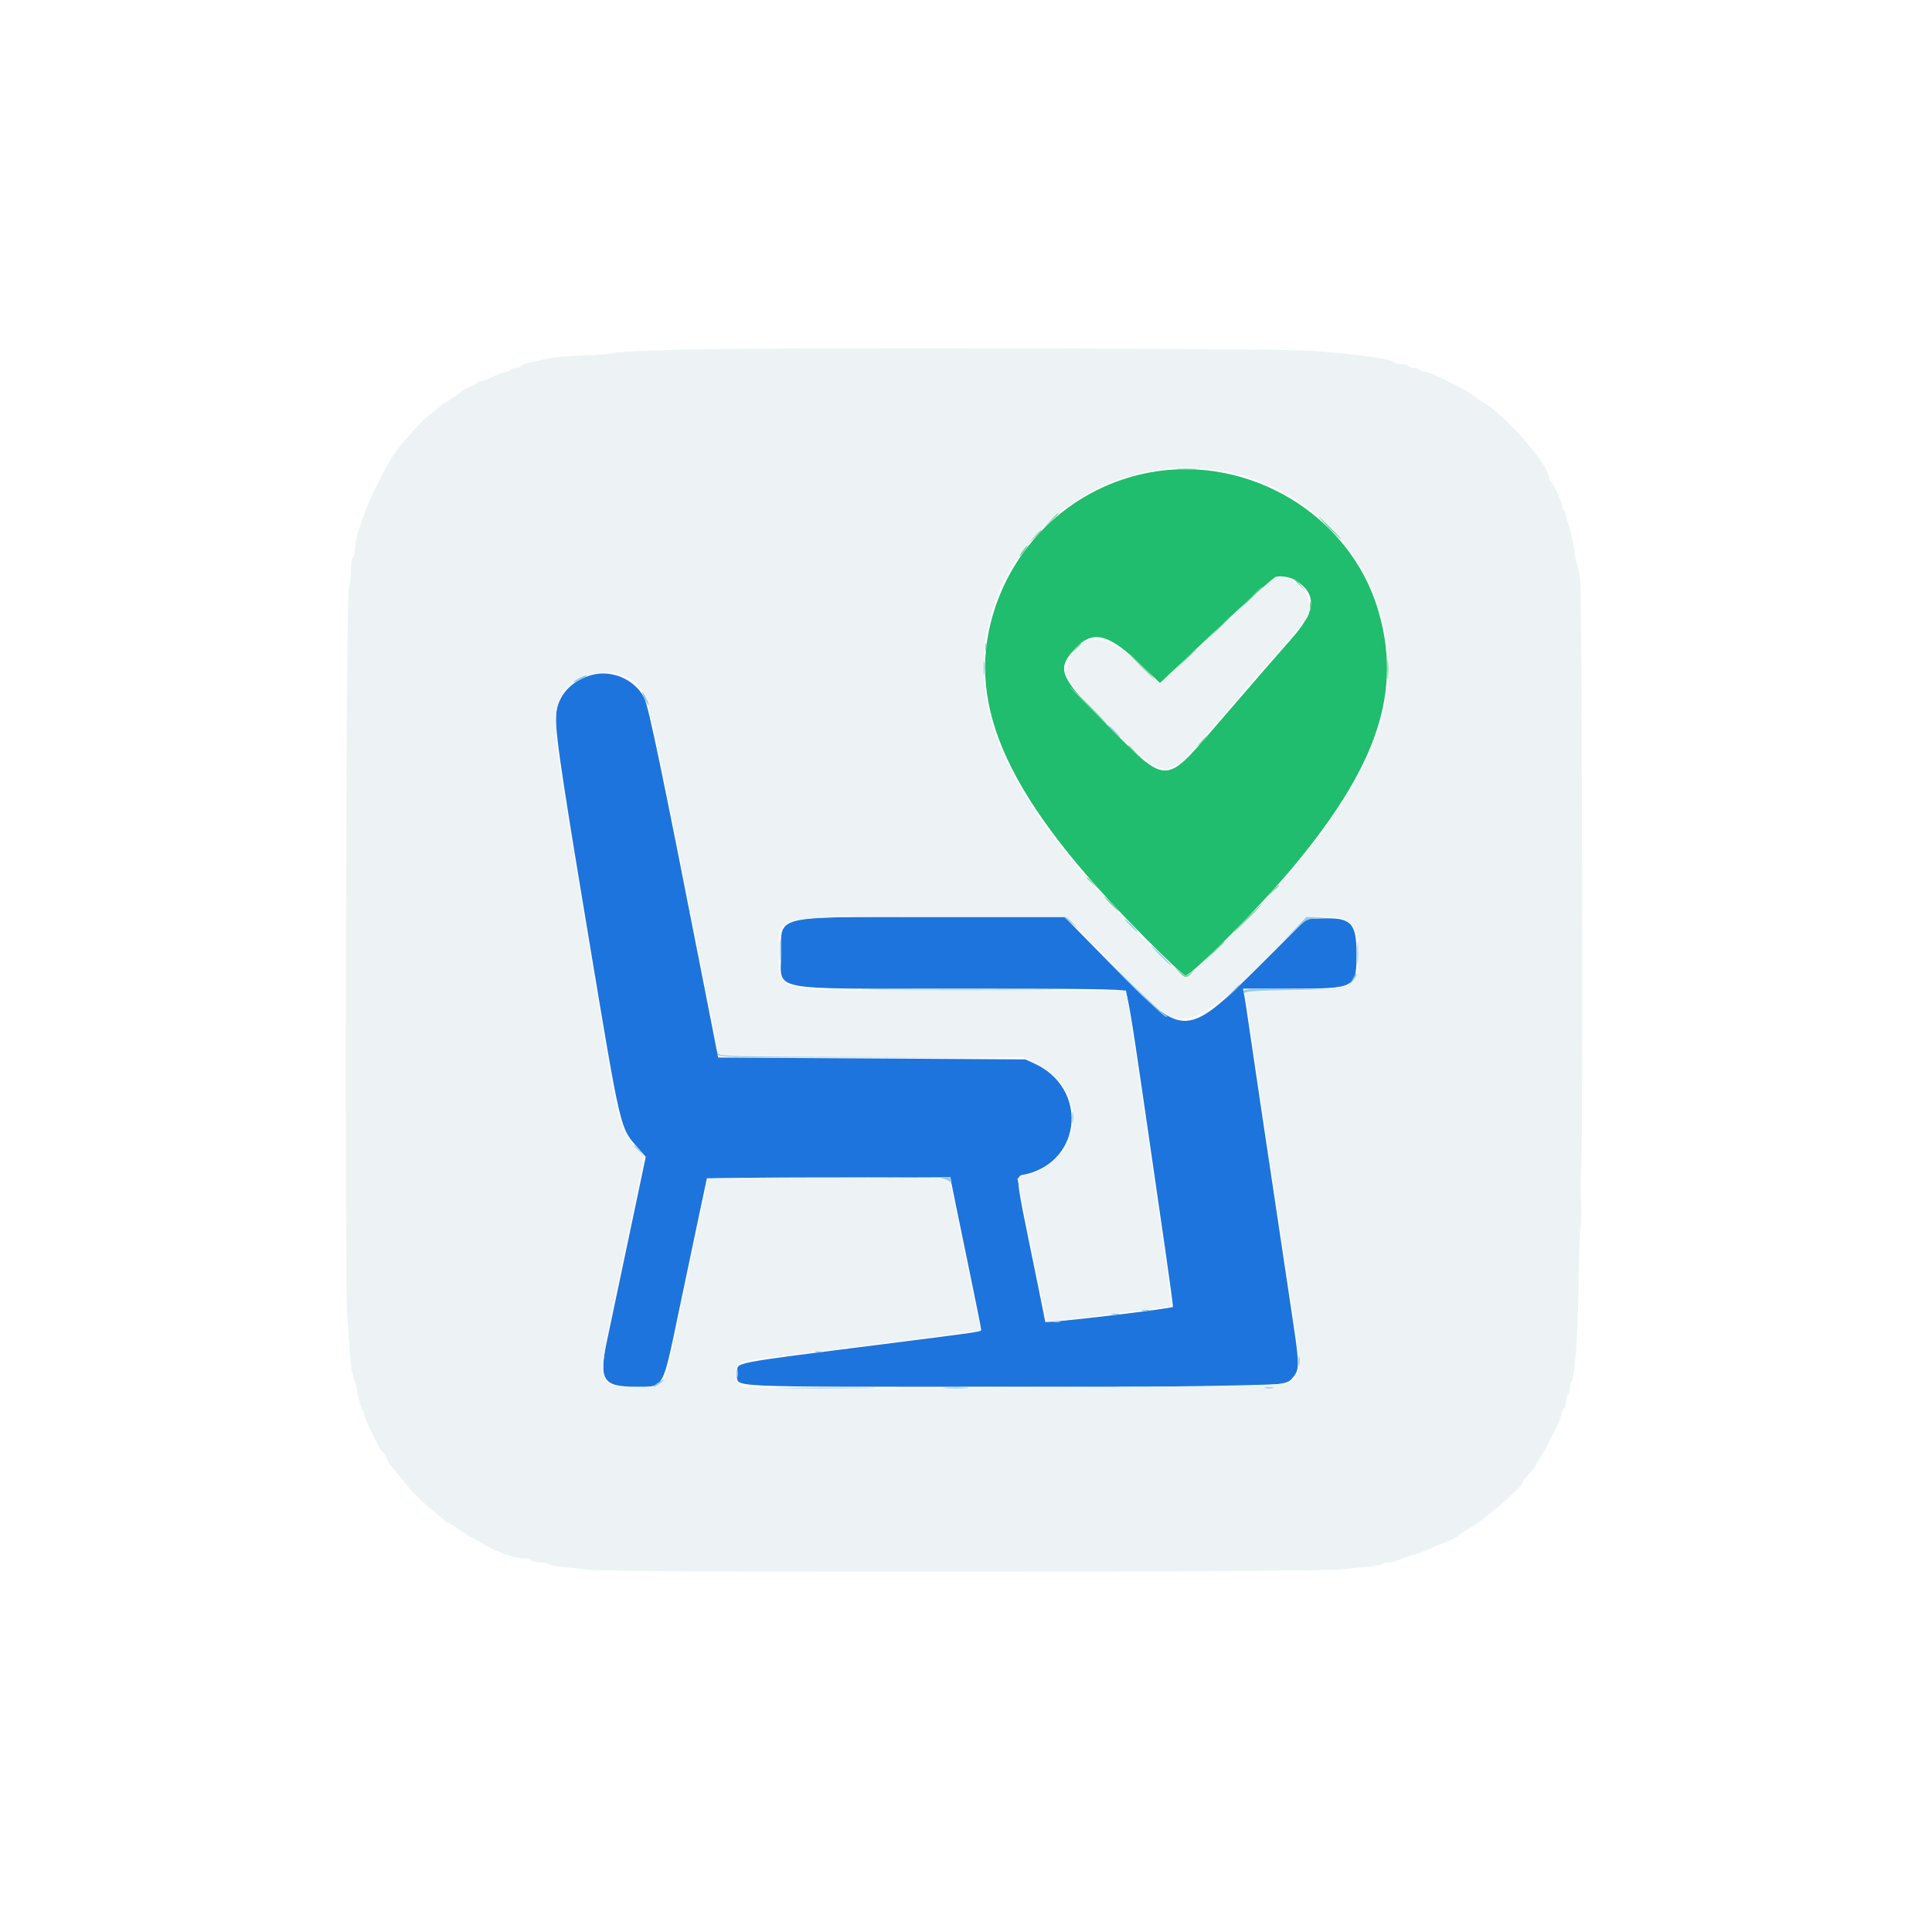
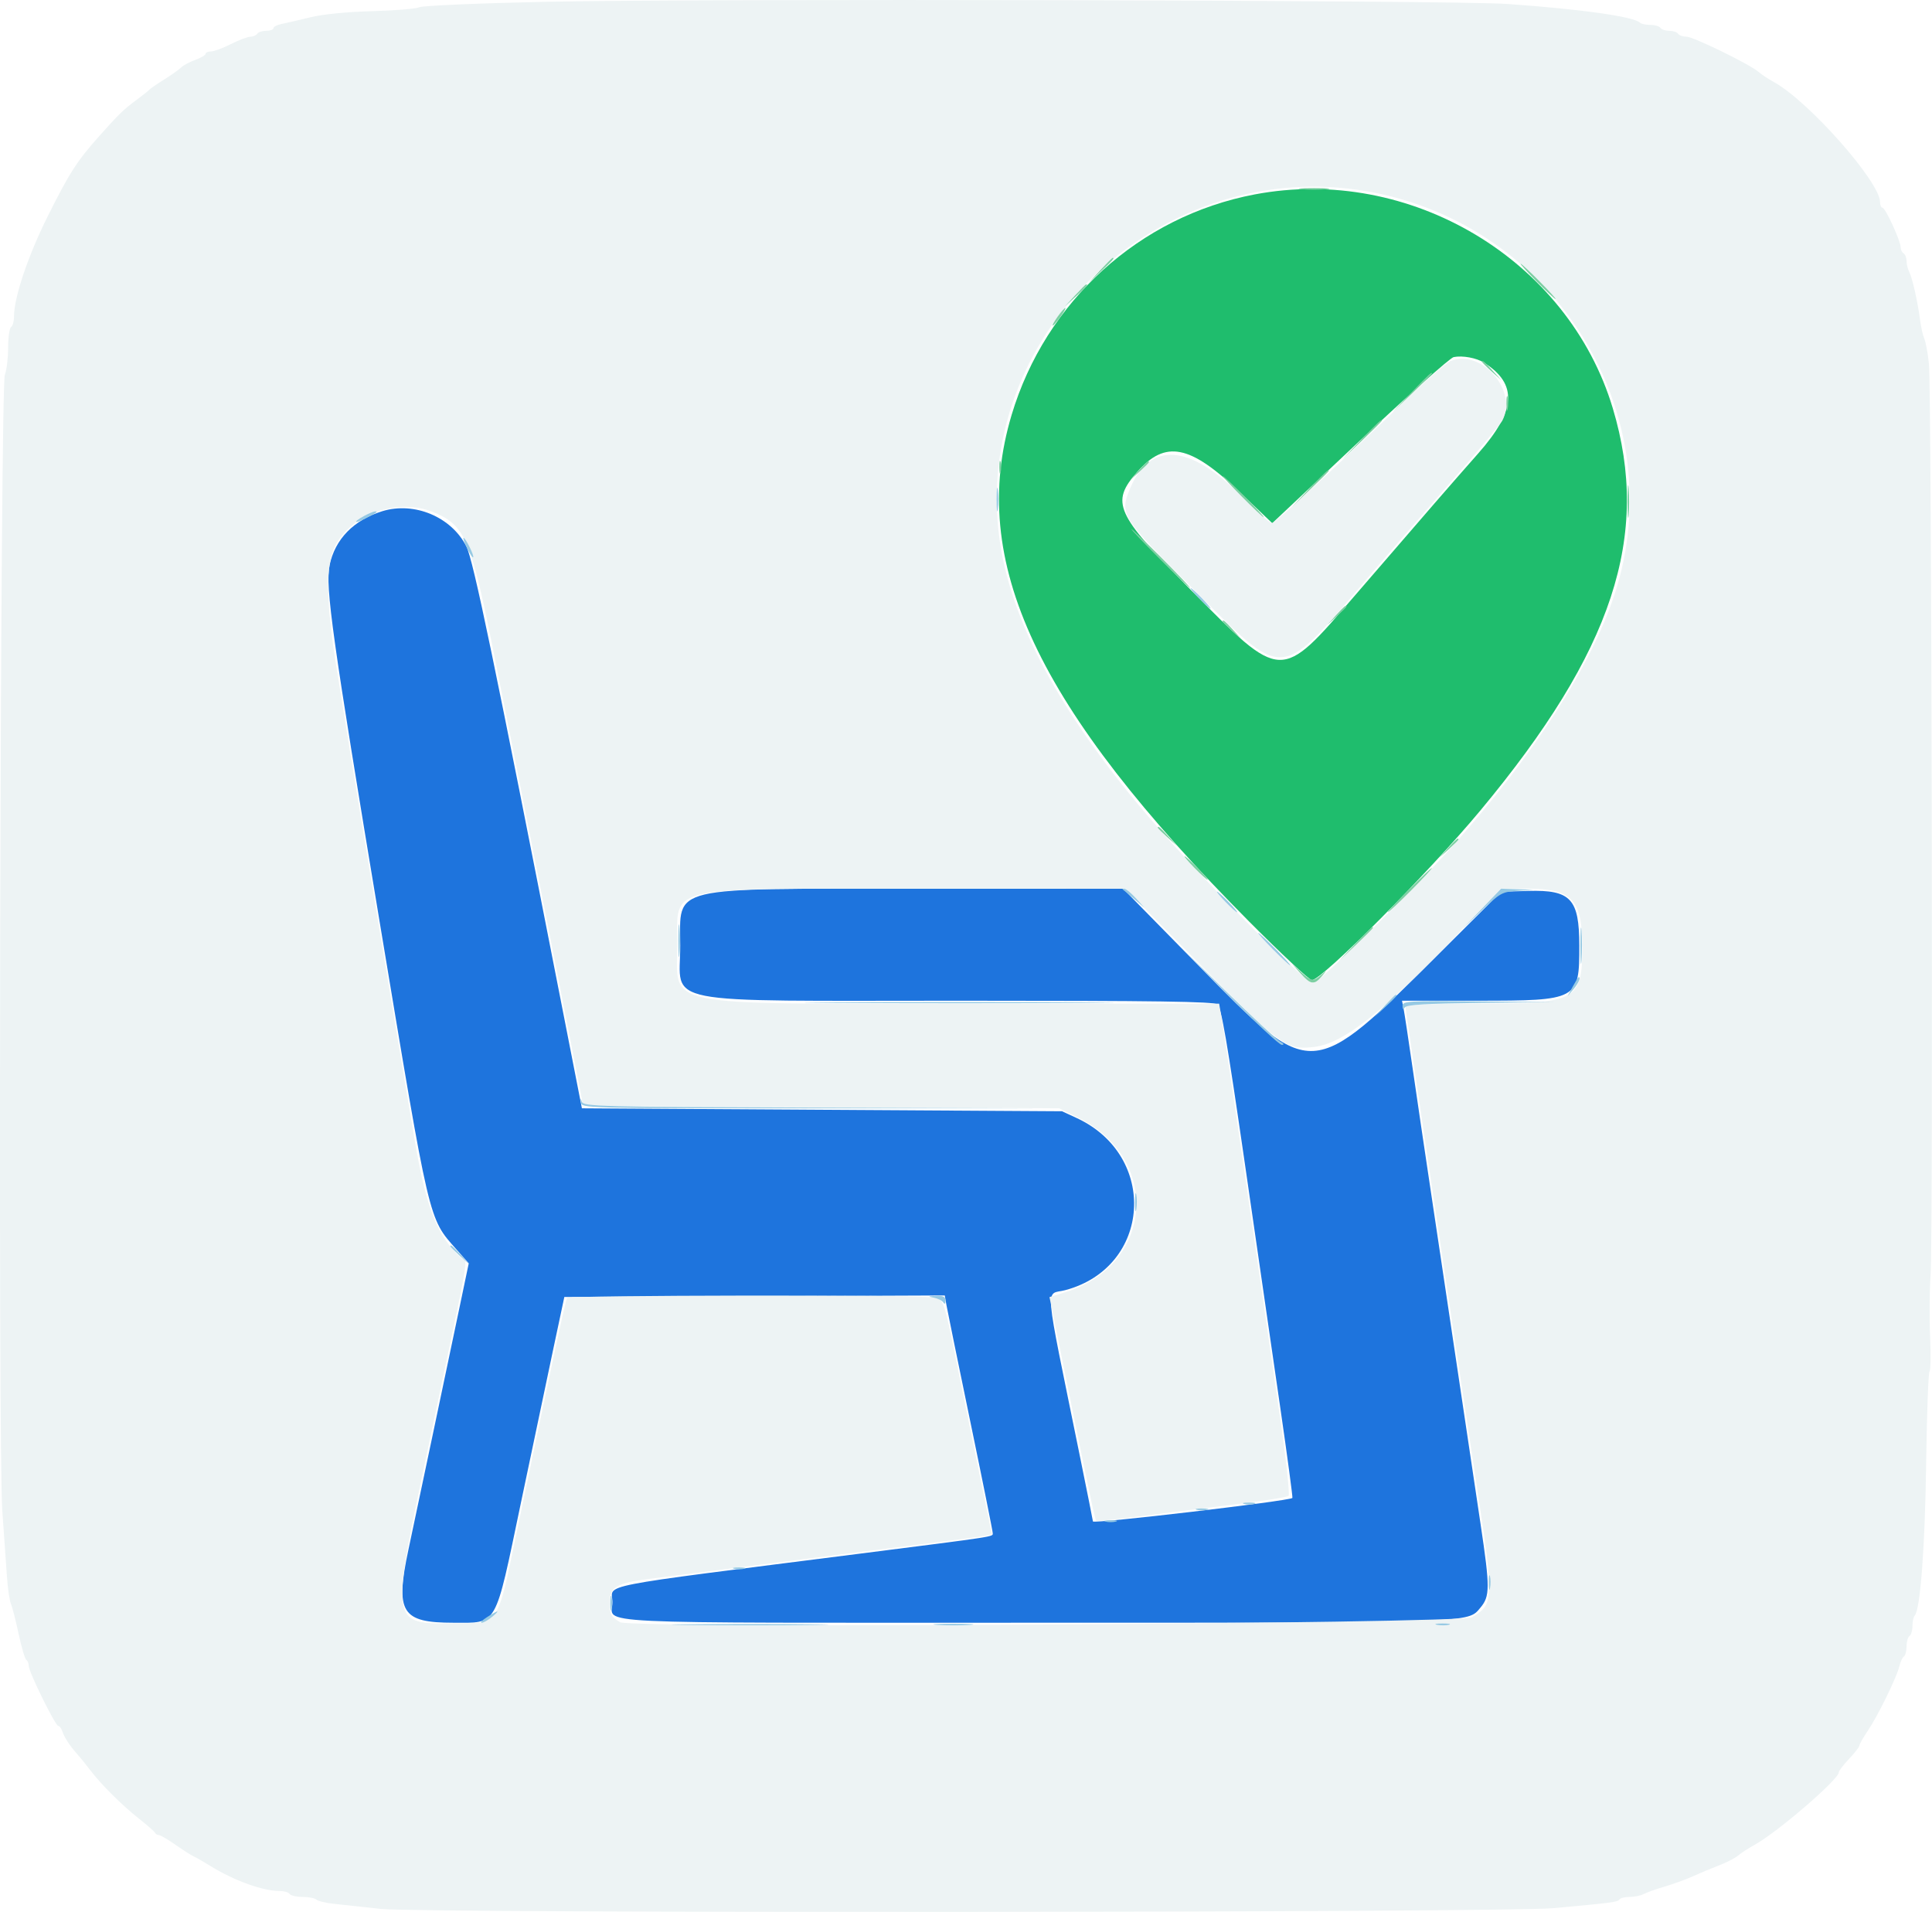
- <svg xmlns="http://www.w3.org/2000/svg" id="svg" version="1.1" width="400" height="400" viewBox="0, 0, 400,400">
+ <svg xmlns="http://www.w3.org/2000/svg" id="svg" version="1.1" viewBox="71.58 72.09 256.01 253.33">
  <g id="svgg">
    <path id="path0" d="M122.266 139.818 C 118.458 140.981,115.968 143.531,115.251 147.001 C 114.668 149.823,115.623 156.619,121.903 194.336 C 128.589 234.493,128.337 233.419,132.040 237.617 L 133.693 239.491 132.450 245.429 C 130.693 253.814,127.146 270.630,125.697 277.447 C 123.933 285.738,124.778 287.109,131.647 287.109 C 137.576 287.109,137.110 287.932,140.592 271.289 C 142.121 263.984,144.044 254.844,144.866 250.977 L 146.360 243.945 171.566 243.845 L 196.772 243.744 196.994 245.017 C 197.117 245.716,198.546 252.699,200.171 260.532 C 201.796 268.366,203.125 274.978,203.125 275.225 C 203.125 275.736,204.002 275.600,185.547 277.952 C 149.408 282.557,152.734 281.904,152.734 284.395 C 152.734 287.353,147.688 287.110,208.915 287.107 C 267.435 287.105,266.034 287.152,267.748 285.115 C 269.025 283.598,269.029 282.457,267.792 274.181 C 267.265 270.657,265.863 261.270,264.677 253.320 C 263.490 245.371,261.898 234.736,261.139 229.688 C 260.379 224.639,259.314 217.432,258.772 213.672 C 258.229 209.912,257.690 206.353,257.573 205.762 L 257.360 204.688 267.371 204.688 C 280.678 204.688,280.864 204.587,280.854 197.383 C 280.844 191.179,279.725 189.980,274.092 190.142 L 270.508 190.245 262.500 198.226 C 245.240 215.427,245.498 215.413,230.376 200.006 L 220.402 189.844 193.502 189.846 C 159.728 189.849,161.719 189.375,161.719 197.404 C 161.719 205.384,158.178 204.688,198.734 204.688 C 224.964 204.688,232.411 204.794,232.910 205.176 C 233.408 205.558,234.196 210.139,236.522 226.172 C 238.158 237.451,240.274 252.030,241.224 258.570 C 242.173 265.110,242.899 270.513,242.836 270.576 C 242.435 270.977,216.406 274.040,216.406 273.686 C 216.406 273.608,215.606 269.609,214.627 264.799 C 209.835 241.240,210.053 243.758,212.745 243.039 C 224.141 239.998,225.100 225.237,214.227 220.222 L 212.305 219.336 180.496 219.141 L 148.688 218.945 146.010 205.273 C 137.120 159.887,134.297 146.304,133.379 144.494 C 131.401 140.590,126.496 138.527,122.266 139.818 " stroke="none" fill="#1e74dd" fill-rule="evenodd" />
    <path id="path1" d="M237.855 97.848 C 222.577 100.741,210.132 112.026,205.629 127.069 C 199.813 146.502,208.873 165.814,237.142 194.238 C 241.362 198.481,245.086 201.953,245.418 201.953 C 246.762 201.953,260.805 187.821,267.737 179.492 C 285.329 158.356,290.360 143.077,285.290 126.182 C 279.375 106.472,258.417 93.954,237.855 97.848 M268.236 120.147 C 272.710 122.978,272.486 126.475,267.467 132.160 C 263.711 136.414,261.203 139.304,251.172 150.936 C 241.186 162.515,241.530 162.528,229.247 150.127 C 219.383 140.168,218.713 138.676,222.284 134.609 C 226.000 130.377,229.266 131.016,235.805 137.255 L 240.165 141.414 251.766 130.494 C 258.146 124.488,263.742 119.499,264.202 119.407 C 265.380 119.172,267.231 119.512,268.236 120.147 " stroke="none" fill="#1fbd6d" fill-rule="evenodd" />
    <path id="path2" d="M143.945 72.327 C 135.137 72.515,127.578 72.838,127.148 73.047 C 126.719 73.255,123.906 73.490,120.898 73.570 C 117.546 73.660,114.372 73.975,112.695 74.385 C 111.191 74.753,109.478 75.149,108.887 75.266 C 108.296 75.383,107.813 75.635,107.813 75.826 C 107.813 76.016,107.383 76.172,106.859 76.172 C 106.335 76.172,105.797 76.348,105.664 76.563 C 105.531 76.777,105.125 76.954,104.762 76.955 C 104.399 76.956,103.237 77.395,102.180 77.931 C 101.123 78.468,99.936 78.906,99.543 78.906 C 99.150 78.906,98.828 79.047,98.828 79.218 C 98.828 79.390,98.215 79.752,97.465 80.023 C 96.715 80.295,95.876 80.742,95.601 81.017 C 95.325 81.293,94.313 82.012,93.351 82.615 C 92.389 83.217,91.514 83.817,91.406 83.947 C 91.299 84.078,90.508 84.706,89.648 85.344 C 87.942 86.611,87.393 87.143,84.766 90.082 C 81.798 93.401,80.772 94.997,77.888 100.781 C 75.294 105.981,73.438 111.497,73.438 114.002 C 73.438 114.654,73.262 115.297,73.047 115.430 C 72.832 115.562,72.656 116.792,72.656 118.162 C 72.656 119.532,72.461 121.147,72.223 121.752 C 71.617 123.287,71.301 264.276,71.885 272.266 C 72.113 275.381,72.386 279.248,72.491 280.859 C 72.597 282.471,72.834 284.141,73.019 284.570 C 73.204 285.000,73.668 286.810,74.050 288.593 C 74.433 290.376,74.891 291.925,75.068 292.034 C 75.246 292.144,75.391 292.506,75.391 292.839 C 75.391 293.623,78.916 300.781,79.302 300.781 C 79.464 300.781,79.700 301.089,79.826 301.465 C 80.110 302.311,80.829 303.418,81.778 304.471 C 82.176 304.912,82.967 305.889,83.536 306.641 C 84.974 308.541,87.723 311.274,90.039 313.104 C 91.113 313.954,92.051 314.780,92.122 314.941 C 92.194 315.103,92.416 315.234,92.615 315.234 C 92.814 315.234,93.810 315.817,94.828 316.528 C 95.847 317.240,96.943 317.939,97.266 318.082 C 97.588 318.226,98.555 318.779,99.414 319.312 C 102.582 321.276,106.389 322.656,108.642 322.656 C 109.234 322.656,109.828 322.832,109.961 323.047 C 110.094 323.262,110.860 323.438,111.664 323.438 C 112.467 323.438,113.292 323.597,113.496 323.792 C 113.700 323.987,114.746 324.240,115.820 324.354 C 116.895 324.468,119.707 324.773,122.070 325.032 C 127.397 325.615,270.850 325.526,277.344 324.935 C 285.202 324.220,285.951 324.122,286.162 323.781 C 286.279 323.592,286.894 323.438,287.528 323.438 C 288.163 323.437,288.988 323.271,289.361 323.068 C 289.734 322.864,291.006 322.412,292.188 322.062 C 293.369 321.713,295.039 321.104,295.898 320.710 C 296.758 320.316,298.305 319.670,299.337 319.274 C 300.369 318.878,301.515 318.291,301.882 317.969 C 302.250 317.646,303.234 317.006,304.070 316.546 C 307.091 314.883,315.234 307.875,315.234 306.939 C 315.234 306.746,315.848 305.941,316.598 305.150 C 317.348 304.358,317.963 303.567,317.965 303.391 C 317.967 303.215,318.466 302.336,319.074 301.438 C 320.417 299.453,322.915 294.349,323.267 292.867 C 323.409 292.275,323.680 291.693,323.871 291.575 C 324.062 291.457,324.219 290.854,324.219 290.234 C 324.219 289.615,324.395 289.000,324.609 288.867 C 324.824 288.734,325.000 288.138,325.000 287.542 C 325.000 286.946,325.132 286.328,325.293 286.168 C 326.034 285.434,326.666 277.068,326.815 266.024 C 326.903 259.476,327.102 253.992,327.257 253.838 C 327.412 253.684,327.449 251.571,327.338 249.142 C 327.227 246.714,327.258 243.057,327.407 241.016 C 327.748 236.337,327.540 123.748,327.184 120.313 C 327.039 118.916,326.766 117.422,326.577 116.992 C 326.387 116.562,326.129 115.420,326.002 114.453 C 325.681 112.003,324.983 108.918,324.568 108.111 C 324.376 107.738,324.219 107.089,324.219 106.669 C 324.219 106.249,324.043 105.797,323.828 105.664 C 323.613 105.531,323.438 105.166,323.438 104.853 C 323.438 104.021,321.410 99.609,321.028 99.609 C 320.849 99.609,320.703 99.268,320.703 98.852 C 320.703 96.195,311.224 85.480,306.652 82.971 C 305.907 82.561,304.993 81.959,304.622 81.631 C 303.485 80.626,295.952 76.945,295.043 76.949 C 294.572 76.951,294.078 76.777,293.945 76.563 C 293.813 76.348,293.285 76.172,292.773 76.172 C 292.262 76.172,291.734 75.996,291.602 75.781 C 291.469 75.566,290.872 75.391,290.276 75.391 C 289.680 75.391,289.064 75.262,288.906 75.104 C 288.089 74.287,281.165 73.309,271.289 72.615 C 264.128 72.112,164.618 71.887,143.945 72.327 M252.781 97.448 C 277.701 101.809,293.268 127.153,285.545 150.787 C 282.433 160.309,274.850 172.118,264.176 184.064 C 259.010 189.846,246.317 202.344,245.612 202.344 C 244.384 202.344,229.142 186.812,222.402 178.693 C 211.144 165.132,205.053 153.202,203.895 142.446 C 201.001 115.567,225.812 92.729,252.781 97.448 M263.756 119.939 C 263.266 120.136,261.156 121.936,259.069 123.940 C 248.717 133.877,240.545 141.406,240.113 141.406 C 239.849 141.406,238.054 139.812,236.125 137.863 C 229.231 130.899,223.953 130.523,221.334 136.809 C 219.905 140.240,220.103 140.557,229.617 150.065 C 242.047 162.486,240.938 162.580,253.338 148.050 C 255.262 145.796,259.839 140.522,263.508 136.331 C 267.178 132.139,270.386 128.326,270.637 127.857 C 272.774 123.865,267.912 118.271,263.756 119.939 M128.775 139.868 C 133.060 141.497,133.935 143.396,136.700 157.067 C 139.230 169.580,148.828 218.218,148.828 218.528 C 148.828 218.633,163.026 218.770,180.380 218.832 L 211.931 218.945 214.462 220.199 C 225.481 225.658,224.456 239.689,212.773 243.303 L 210.648 243.961 212.514 253.133 C 215.961 270.071,216.672 273.443,216.833 273.595 C 216.920 273.677,219.453 273.423,222.461 273.030 C 225.469 272.636,231.094 271.930,234.961 271.461 C 238.828 270.992,242.141 270.472,242.324 270.305 C 242.506 270.138,242.026 265.633,241.257 260.293 C 237.635 235.146,233.976 210.100,233.575 207.715 L 233.132 205.078 199.502 205.078 C 158.400 205.078,161.326 205.682,161.330 197.207 C 161.333 189.361,159.259 189.844,192.937 189.844 L 220.679 189.844 230.498 199.788 C 241.330 210.758,242.012 211.252,245.720 210.813 C 249.673 210.345,254.985 206.119,265.400 195.157 L 270.448 189.844 273.994 189.845 C 279.870 189.848,281.250 191.312,281.249 197.546 C 281.248 204.665,280.494 205.078,267.487 205.078 C 261.121 205.078,257.813 205.215,257.813 205.480 C 257.812 205.829,264.698 252.076,267.378 269.727 C 269.555 284.068,269.525 284.720,266.602 286.390 C 265.123 287.234,155.348 287.874,153.778 287.048 C 152.624 286.441,152.357 285.959,152.350 284.473 C 152.340 282.431,153.291 281.843,157.448 281.320 C 159.475 281.065,167.197 280.078,174.609 279.127 C 182.021 278.177,191.074 277.029,194.727 276.576 C 198.379 276.124,201.741 275.674,202.199 275.577 L 203.031 275.399 201.952 270.219 C 201.359 267.370,200.051 260.996,199.044 256.055 C 196.476 243.442,196.758 244.288,195.018 244.001 C 192.821 243.637,146.952 243.701,146.725 244.067 C 146.497 244.436,144.854 252.086,139.830 276.172 C 137.469 287.490,137.712 287.158,131.716 287.194 C 123.258 287.243,123.307 287.580,128.326 263.855 C 134.150 236.321,133.585 239.565,132.699 238.770 C 129.572 235.964,128.079 232.223,126.581 223.438 C 125.069 214.564,119.016 178.185,118.002 171.875 C 117.571 169.189,116.748 164.092,116.174 160.547 C 114.754 151.777,114.706 146.927,116.016 144.387 C 118.149 140.250,124.170 138.117,128.775 139.868 " stroke="none" fill="#edf3f4" fill-rule="evenodd" />
    <path id="path3" d="M203.641 138.281 C 203.641 139.678,203.712 140.249,203.798 139.551 C 203.885 138.853,203.885 137.710,203.798 137.012 C 203.712 136.313,203.641 136.885,203.641 138.281 M119.824 140.458 C 118.310 141.279,118.481 141.563,120.020 140.781 C 121.492 140.032,121.753 139.838,121.257 139.859 C 121.060 139.868,120.415 140.137,119.824 140.458 M133.475 144.722 C 133.832 145.471,134.194 146.015,134.279 145.930 C 134.457 145.751,133.271 143.359,133.004 143.359 C 132.906 143.359,133.117 143.972,133.475 144.722 M230.469 151.367 C 231.198 152.119,231.882 152.734,231.989 152.734 C 232.097 152.734,231.588 152.119,230.859 151.367 C 230.131 150.615,229.446 150.000,229.339 150.000 C 229.232 150.000,229.740 150.615,230.469 151.367 M220.347 189.941 C 220.438 189.995,221.126 190.566,221.877 191.211 L 223.242 192.383 222.095 191.113 C 221.464 190.415,220.775 189.844,220.565 189.844 C 220.354 189.844,220.256 189.888,220.347 189.941 M267.957 192.480 L 265.430 195.117 267.969 192.695 C 270.364 190.410,270.630 190.265,272.656 190.131 L 274.805 189.988 272.645 189.916 L 270.485 189.844 267.957 192.480 M233.984 191.602 C 234.713 192.354,235.397 192.969,235.505 192.969 C 235.612 192.969,235.104 192.354,234.375 191.602 C 233.646 190.850,232.962 190.234,232.855 190.234 C 232.747 190.234,233.256 190.850,233.984 191.602 M161.467 196.680 C 161.466 198.613,161.532 199.454,161.614 198.547 C 161.695 197.640,161.696 196.058,161.616 195.031 C 161.535 194.004,161.468 194.746,161.467 196.680 M281.002 197.461 C 281.003 199.609,281.069 200.438,281.148 199.303 C 281.227 198.168,281.226 196.410,281.146 195.397 C 281.066 194.384,281.001 195.313,281.002 197.461 M240.234 197.852 C 241.401 199.033,242.444 200.000,242.551 200.000 C 242.659 200.000,241.792 199.033,240.625 197.852 C 239.458 196.670,238.415 195.703,238.308 195.703 C 238.201 195.703,239.067 196.670,240.234 197.852 M234.392 204.004 C 237.953 207.603,241.120 210.542,241.429 210.535 C 241.793 210.527,241.716 210.373,241.211 210.098 C 240.781 209.864,237.614 206.925,234.173 203.567 L 227.917 197.461 234.392 204.004 M279.975 202.835 L 279.286 204.102 280.072 203.179 C 280.742 202.395,281.100 201.556,280.762 201.565 C 280.708 201.566,280.354 202.138,279.975 202.835 M255.057 205.371 L 253.711 206.836 255.176 205.490 C 256.539 204.237,256.820 203.906,256.522 203.906 C 256.457 203.906,255.797 204.565,255.057 205.371 M182.158 204.980 C 191.359 205.039,206.300 205.039,215.361 204.980 C 224.422 204.922,216.895 204.874,198.633 204.874 C 180.371 204.874,172.958 204.922,182.158 204.980 M257.428 205.371 C 257.432 205.851,257.525 205.911,257.740 205.573 C 257.965 205.218,260.599 205.063,267.792 204.980 L 277.539 204.869 267.480 204.778 C 258.125 204.694,257.422 204.735,257.428 205.371 M148.563 218.164 C 148.643 218.938,148.932 218.945,179.302 218.949 L 209.961 218.953 179.423 218.849 C 150.768 218.752,148.872 218.703,148.683 218.064 C 148.528 217.539,148.501 217.561,148.563 218.164 M221.987 231.445 C 221.990 232.520,222.066 232.913,222.155 232.319 C 222.245 231.725,222.243 230.846,222.150 230.366 C 222.057 229.885,221.984 230.371,221.987 231.445 M131.250 237.232 C 131.250 237.299,131.821 237.870,132.520 238.501 L 133.789 239.648 132.642 238.379 C 131.572 237.196,131.250 236.930,131.250 237.232 M195.313 244.038 C 195.850 244.138,196.418 244.421,196.576 244.668 C 196.760 244.957,196.865 244.873,196.869 244.434 C 196.874 243.911,196.576 243.763,195.605 243.803 C 194.531 243.848,194.486 243.884,195.313 244.038 M236.426 271.363 C 236.802 271.461,237.417 271.461,237.793 271.363 C 238.169 271.265,237.861 271.184,237.109 271.184 C 236.357 271.184,236.050 271.265,236.426 271.363 M230.176 272.144 C 230.552 272.243,231.167 272.243,231.543 272.144 C 231.919 272.046,231.611 271.966,230.859 271.966 C 230.107 271.966,229.800 272.046,230.176 272.144 M218.066 273.707 C 218.442 273.805,219.058 273.805,219.434 273.707 C 219.810 273.609,219.502 273.528,218.750 273.528 C 217.998 273.528,217.690 273.609,218.066 273.707 M168.848 279.957 C 169.224 280.055,169.839 280.055,170.215 279.957 C 170.591 279.859,170.283 279.778,169.531 279.778 C 168.779 279.778,168.472 279.859,168.848 279.957 M268.849 281.836 C 268.853 282.695,268.933 283.001,269.026 282.515 C 269.120 282.029,269.116 281.326,269.018 280.952 C 268.921 280.579,268.844 280.977,268.849 281.836 M152.442 284.570 C 152.447 285.430,152.527 285.735,152.620 285.249 C 152.713 284.763,152.710 284.060,152.612 283.687 C 152.514 283.313,152.438 283.711,152.442 284.570 M136.133 286.355 C 135.488 286.767,135.161 287.106,135.406 287.107 C 135.651 287.108,136.266 286.764,136.773 286.341 C 137.934 285.374,137.655 285.380,136.133 286.355 M162.624 287.402 C 167.311 287.464,174.870 287.464,179.421 287.402 C 183.972 287.339,180.137 287.288,170.898 287.288 C 161.660 287.289,157.937 287.340,162.624 287.402 M195.815 287.398 C 197.058 287.476,198.992 287.476,200.112 287.397 C 201.232 287.318,200.215 287.255,197.852 287.255 C 195.488 287.256,194.572 287.321,195.815 287.398 M262.016 287.386 C 262.502 287.479,263.205 287.476,263.579 287.378 C 263.952 287.280,263.555 287.204,262.695 287.208 C 261.836 287.212,261.530 287.292,262.016 287.386 " stroke="none" fill="#96c9e3" fill-rule="evenodd" />
    <path id="path4" d="M244.043 97.161 C 244.956 97.243,246.450 97.243,247.363 97.161 C 248.276 97.079,247.529 97.011,245.703 97.011 C 243.877 97.011,243.130 97.079,244.043 97.161 M217.364 107.910 L 215.820 109.570 217.480 108.026 C 219.024 106.590,219.320 106.250,219.025 106.250 C 218.961 106.250,218.214 106.997,217.364 107.910 M275.195 109.375 C 276.471 110.664,277.602 111.719,277.710 111.719 C 277.817 111.719,276.862 110.664,275.586 109.375 C 274.310 108.086,273.179 107.031,273.071 107.031 C 272.964 107.031,273.920 108.086,275.195 109.375 M214.041 111.230 L 212.695 112.695 214.160 111.349 C 215.524 110.096,215.805 109.766,215.506 109.766 C 215.441 109.766,214.782 110.425,214.041 111.230 M211.719 114.063 C 211.260 114.707,210.972 115.234,211.080 115.234 C 211.187 115.234,211.650 114.707,212.109 114.063 C 212.568 113.418,212.856 112.891,212.749 112.891 C 212.641 112.891,212.178 113.418,211.719 114.063 M267.969 120.044 C 267.969 120.111,268.540 120.683,269.238 121.314 L 270.508 122.461 269.361 121.191 C 268.291 120.008,267.969 119.742,267.969 120.044 M258.582 124.121 L 256.055 126.758 258.691 124.230 C 260.142 122.840,261.328 121.653,261.328 121.593 C 261.328 121.306,260.930 121.672,258.582 124.121 M271.192 125.586 C 271.197 126.445,271.277 126.751,271.370 126.265 C 271.463 125.779,271.460 125.076,271.362 124.702 C 271.264 124.329,271.188 124.727,271.192 125.586 M251.942 130.371 L 249.414 133.008 252.051 130.480 C 253.501 129.090,254.688 127.903,254.688 127.843 C 254.688 127.556,254.290 127.922,251.942 130.371 M203.997 133.984 C 203.997 134.736,204.077 135.044,204.176 134.668 C 204.274 134.292,204.274 133.677,204.176 133.301 C 204.077 132.925,203.997 133.232,203.997 133.984 M222.436 134.473 L 221.289 135.742 222.559 134.595 C 223.257 133.964,223.828 133.393,223.828 133.325 C 223.828 133.024,223.506 133.289,222.436 134.473 M245.105 136.816 L 242.773 139.258 245.215 136.926 C 246.558 135.644,247.656 134.545,247.656 134.485 C 247.656 134.196,247.271 134.549,245.105 136.816 M236.133 137.891 C 237.625 139.395,238.934 140.625,239.042 140.625 C 239.149 140.625,238.016 139.395,236.523 137.891 C 235.031 136.387,233.722 135.156,233.615 135.156 C 233.507 135.156,234.640 136.387,236.133 137.891 M287.248 138.477 C 287.247 140.410,287.313 141.250,287.395 140.344 C 287.477 139.437,287.478 137.855,287.397 136.828 C 287.316 135.801,287.249 136.543,287.248 138.477 M225.195 146.094 C 227.336 148.242,229.175 150.000,229.282 150.000 C 229.390 150.000,227.726 148.242,225.586 146.094 C 223.446 143.945,221.606 142.188,221.499 142.188 C 221.392 142.188,223.055 143.945,225.195 146.094 M248.608 153.613 L 247.461 154.883 248.730 153.736 C 249.429 153.104,250.000 152.533,250.000 152.466 C 250.000 152.164,249.678 152.430,248.608 153.613 M233.594 154.419 C 233.594 154.486,234.165 155.058,234.863 155.689 L 236.133 156.836 234.986 155.566 C 233.916 154.383,233.594 154.117,233.594 154.419 M225.000 181.763 C 225.000 181.830,225.571 182.401,226.270 183.032 L 227.539 184.180 226.392 182.910 C 225.322 181.727,225.000 181.461,225.000 181.763 M263.452 184.473 L 262.305 185.742 263.574 184.595 C 264.272 183.964,264.844 183.393,264.844 183.325 C 264.844 183.024,264.521 183.289,263.452 184.473 M229.883 187.109 C 230.722 187.969,231.496 188.672,231.604 188.672 C 231.711 188.672,231.113 187.969,230.273 187.109 C 229.434 186.250,228.660 185.547,228.552 185.547 C 228.445 185.547,229.044 186.250,229.883 187.109 M258.203 190.039 C 256.603 191.650,255.381 192.969,255.488 192.969 C 255.596 192.969,256.993 191.650,258.594 190.039 C 260.194 188.428,261.416 187.109,261.309 187.109 C 261.201 187.109,259.804 188.428,258.203 190.039 M251.159 197.168 L 249.023 199.414 251.270 197.279 C 252.505 196.105,253.516 195.094,253.516 195.033 C 253.516 194.743,253.142 195.081,251.159 197.168 M243.921 201.074 C 245.278 202.576,245.723 202.639,246.717 201.465 C 247.460 200.587,247.460 200.587,246.649 201.270 C 245.577 202.172,245.370 202.142,243.967 200.879 L 242.773 199.805 243.921 201.074 " stroke="none" fill="#7ccfa2" fill-rule="evenodd" />
  </g>
</svg>
